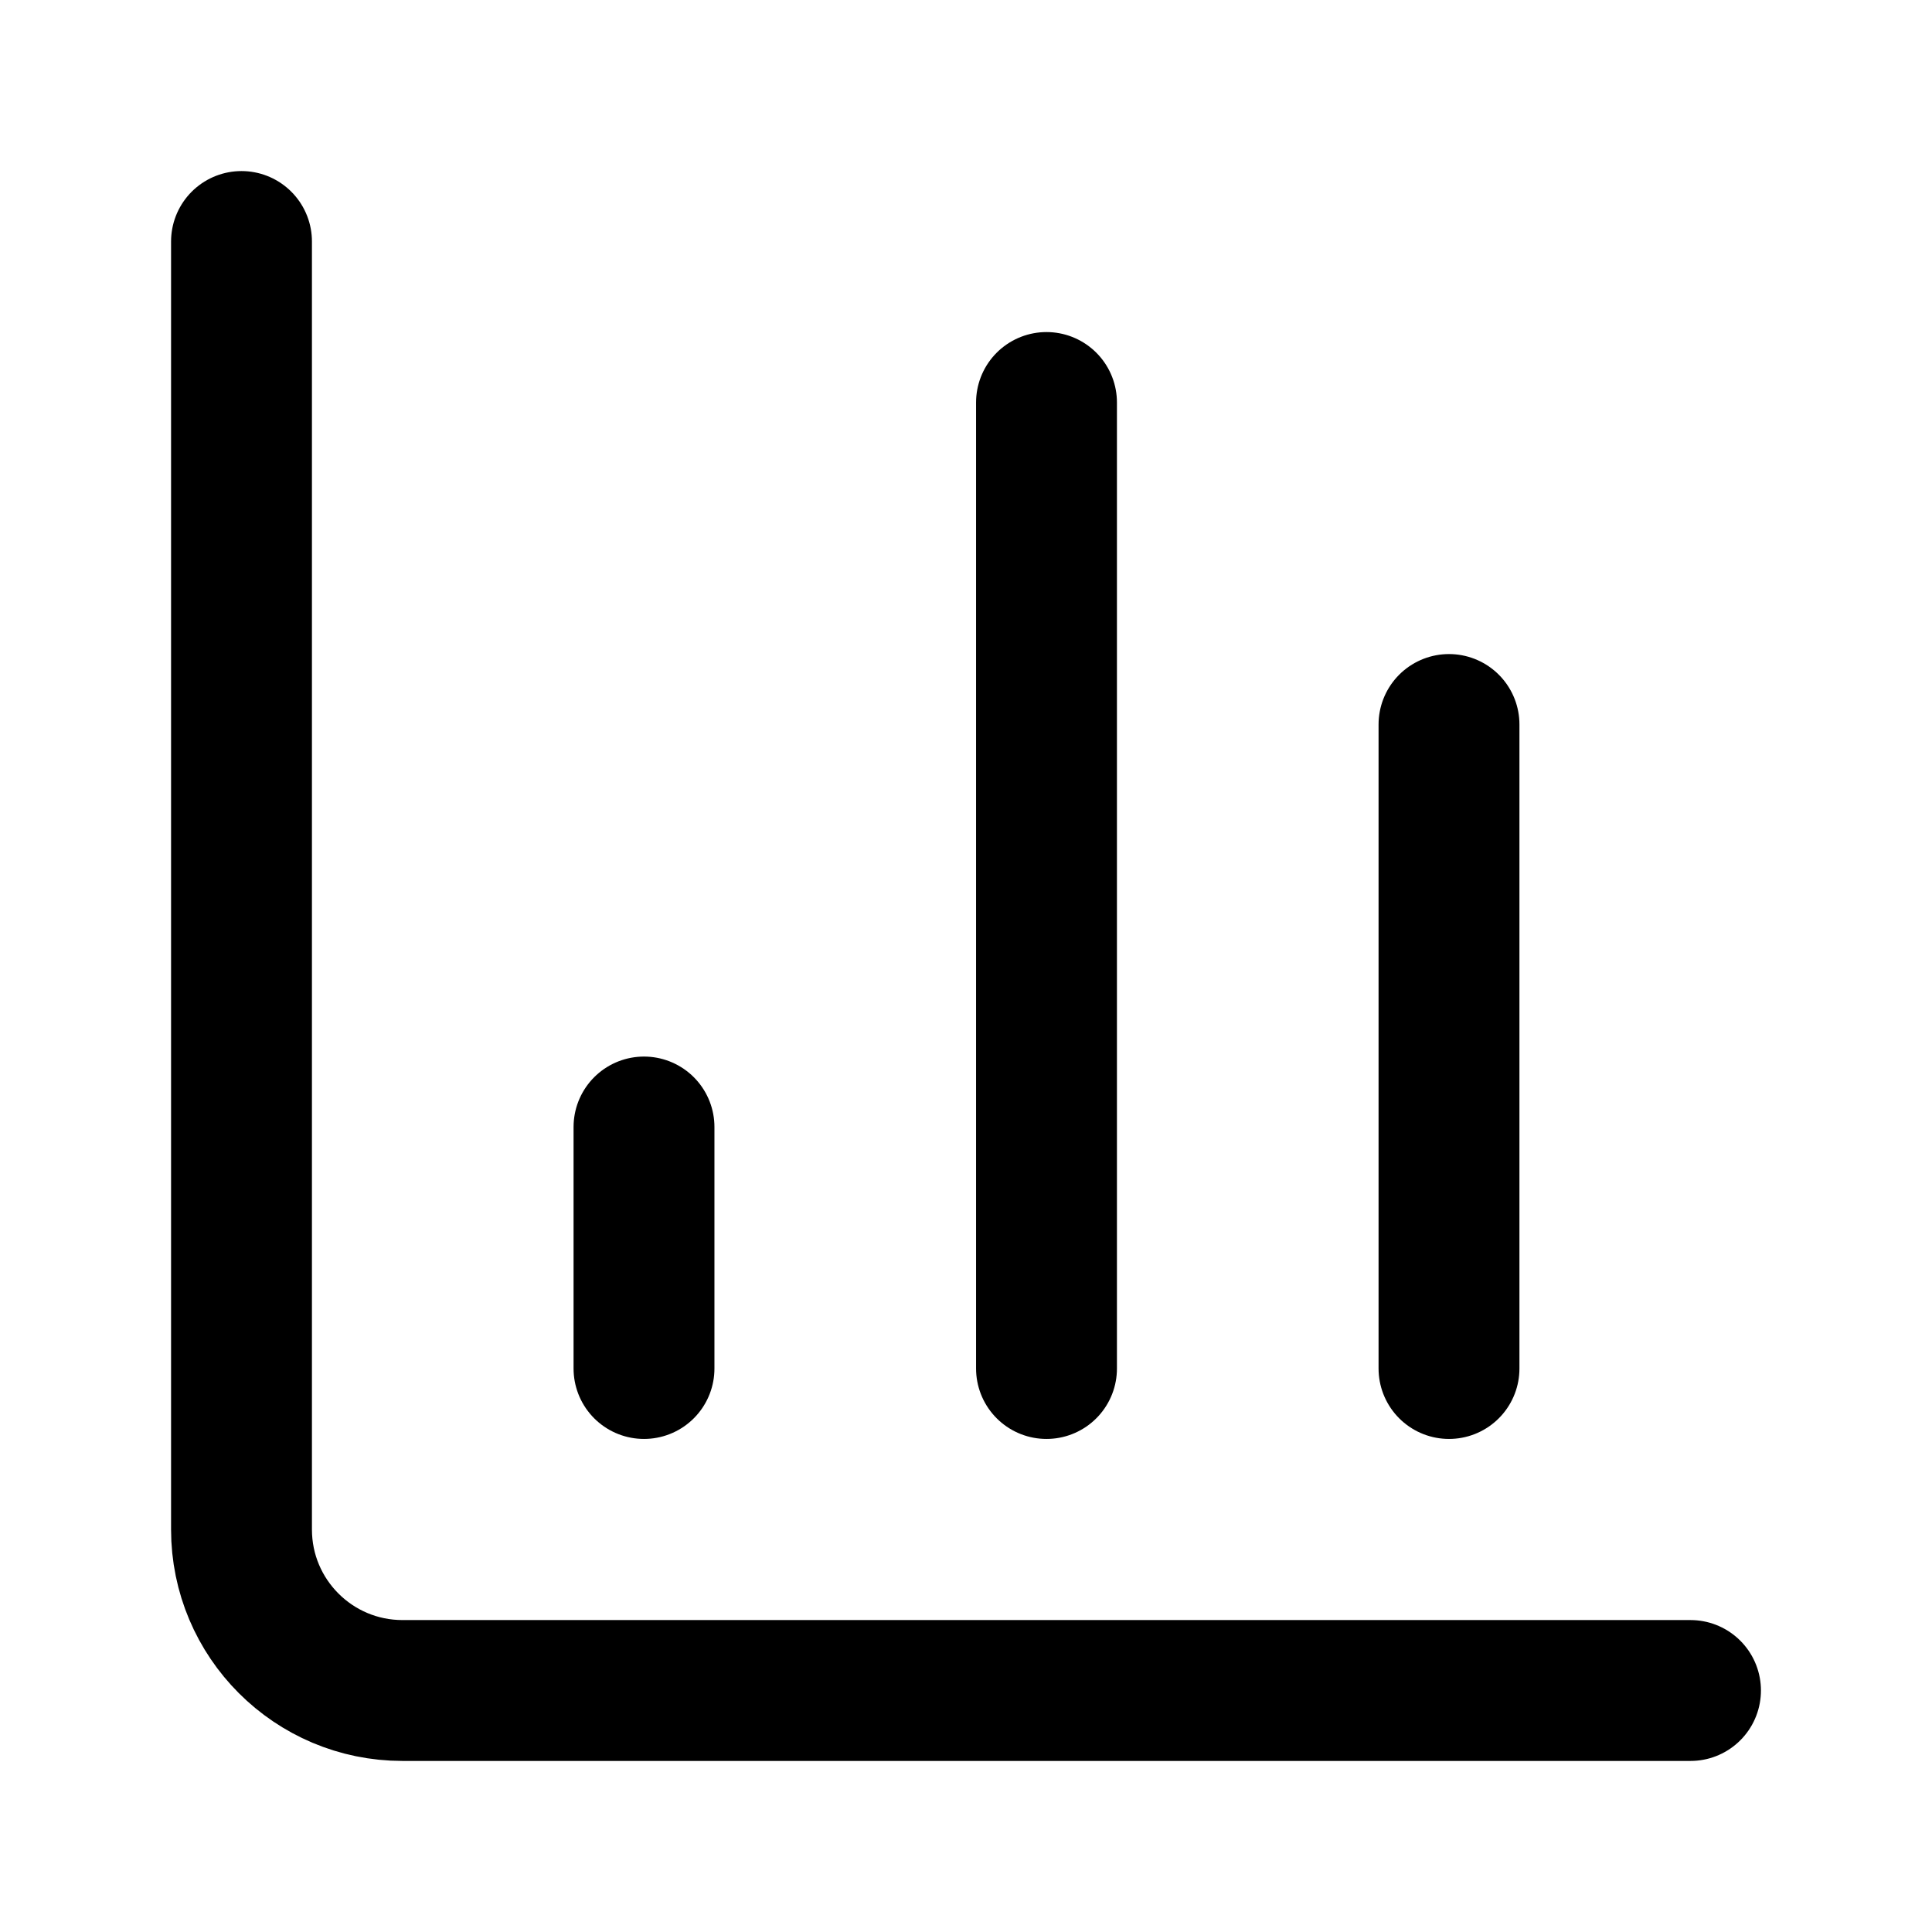
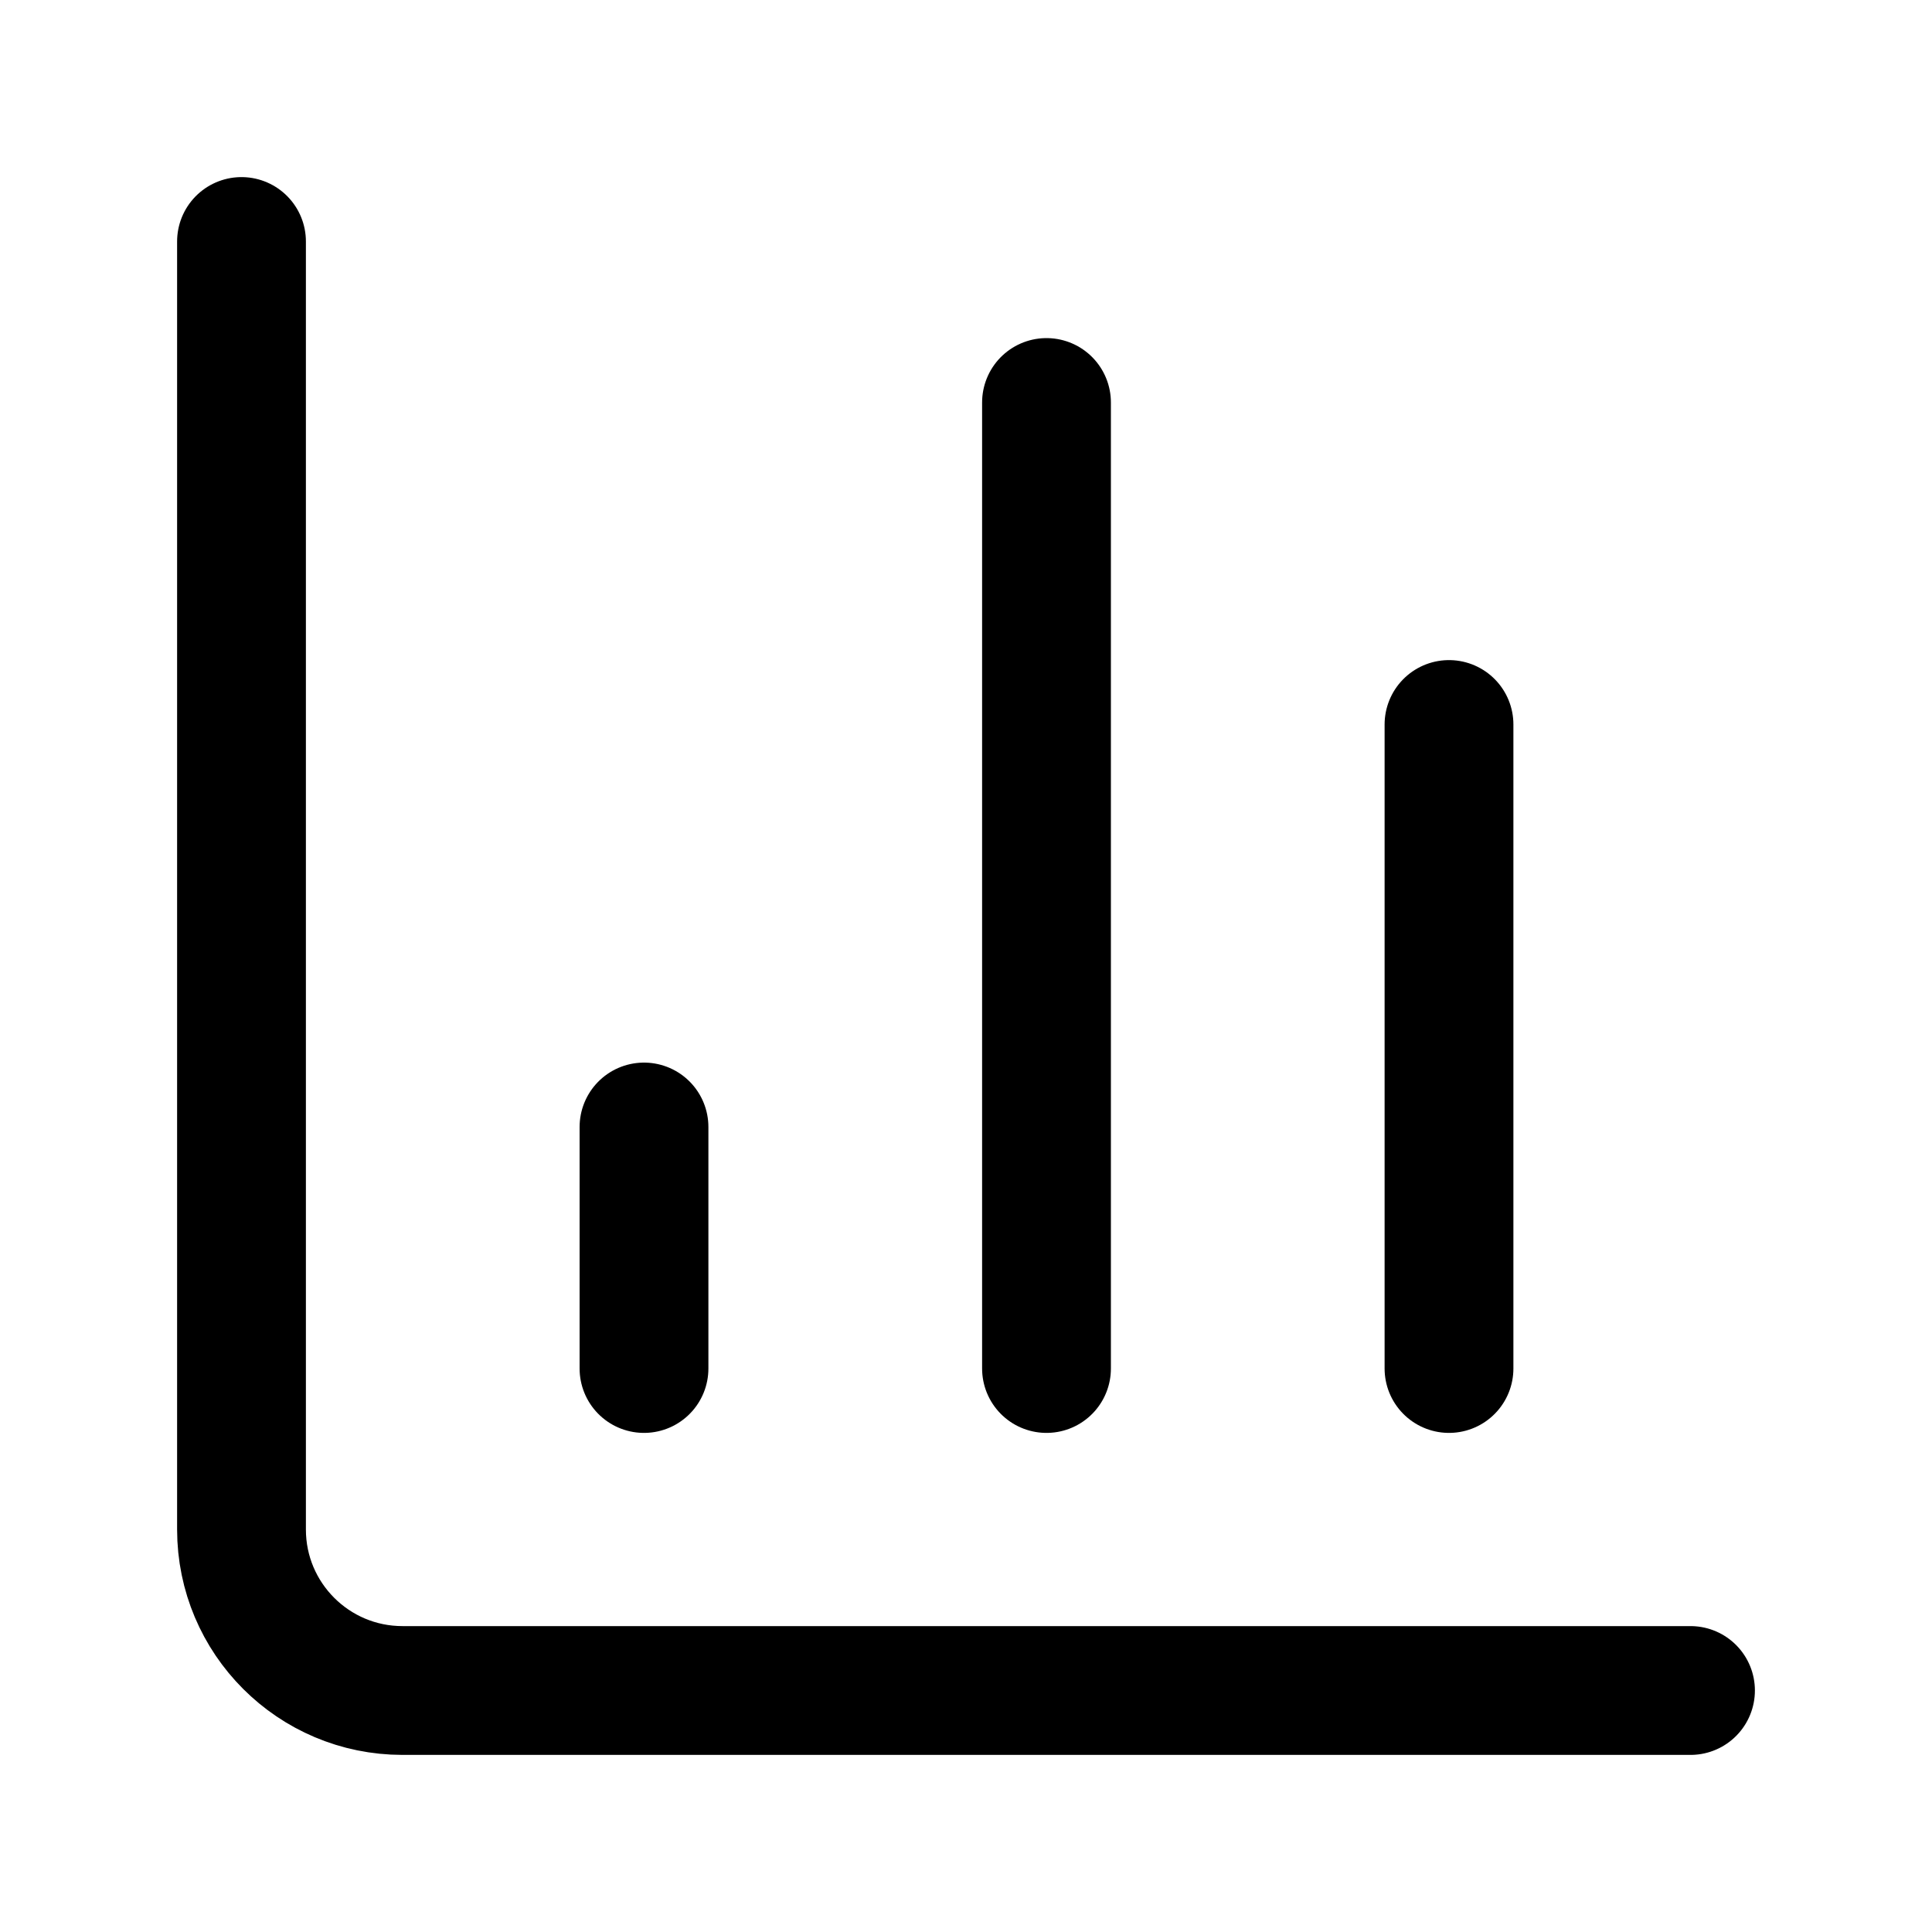
- <svg xmlns="http://www.w3.org/2000/svg" width="24" height="24" viewBox="0 0 24 24" fill="none" stroke="#000000" stroke-width="1.75" stroke-linecap="round" stroke-linejoin="round">
+ <svg xmlns="http://www.w3.org/2000/svg" width="24" height="24" viewBox="0 0 24 24" fill="none" stroke="#000000" stroke-width="1.6" stroke-linecap="round" stroke-linejoin="round">
  <path d="M3 3v16a2 2 0 0 0 2 2h16" />
  <path d="M18 17V9" />
  <path d="M13 17V5" />
  <path d="M8 17v-3" />
</svg>
